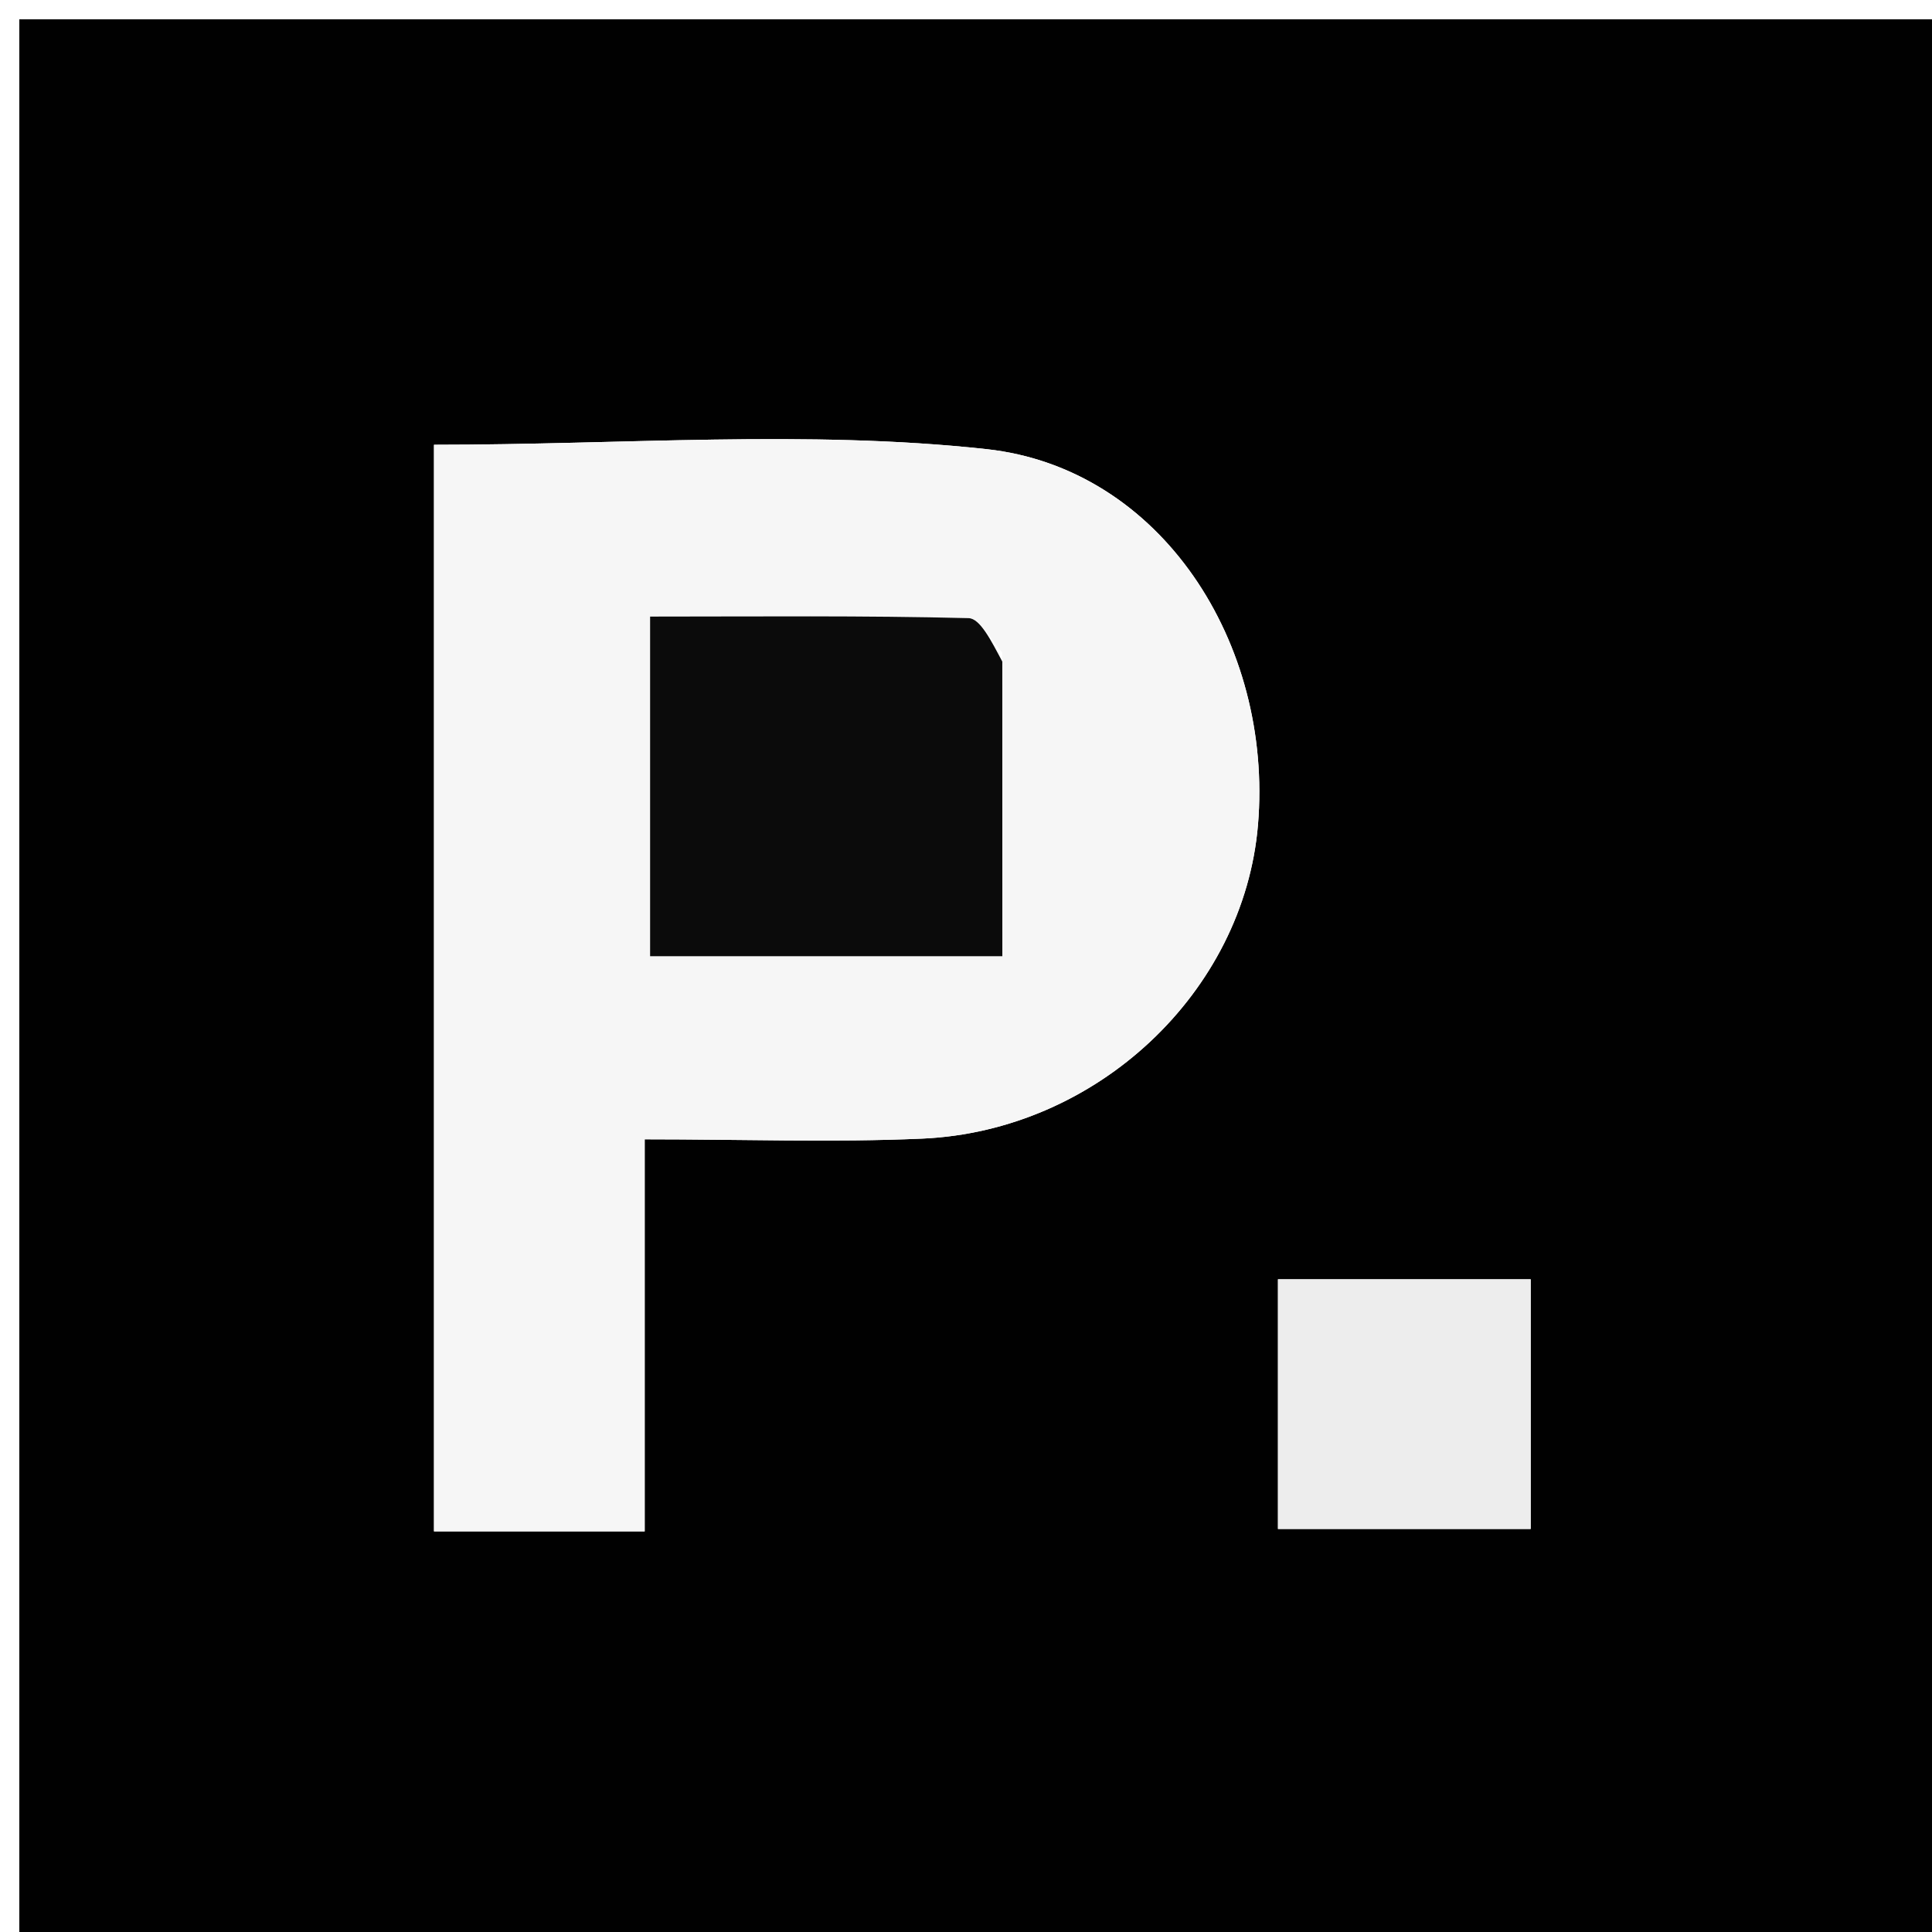
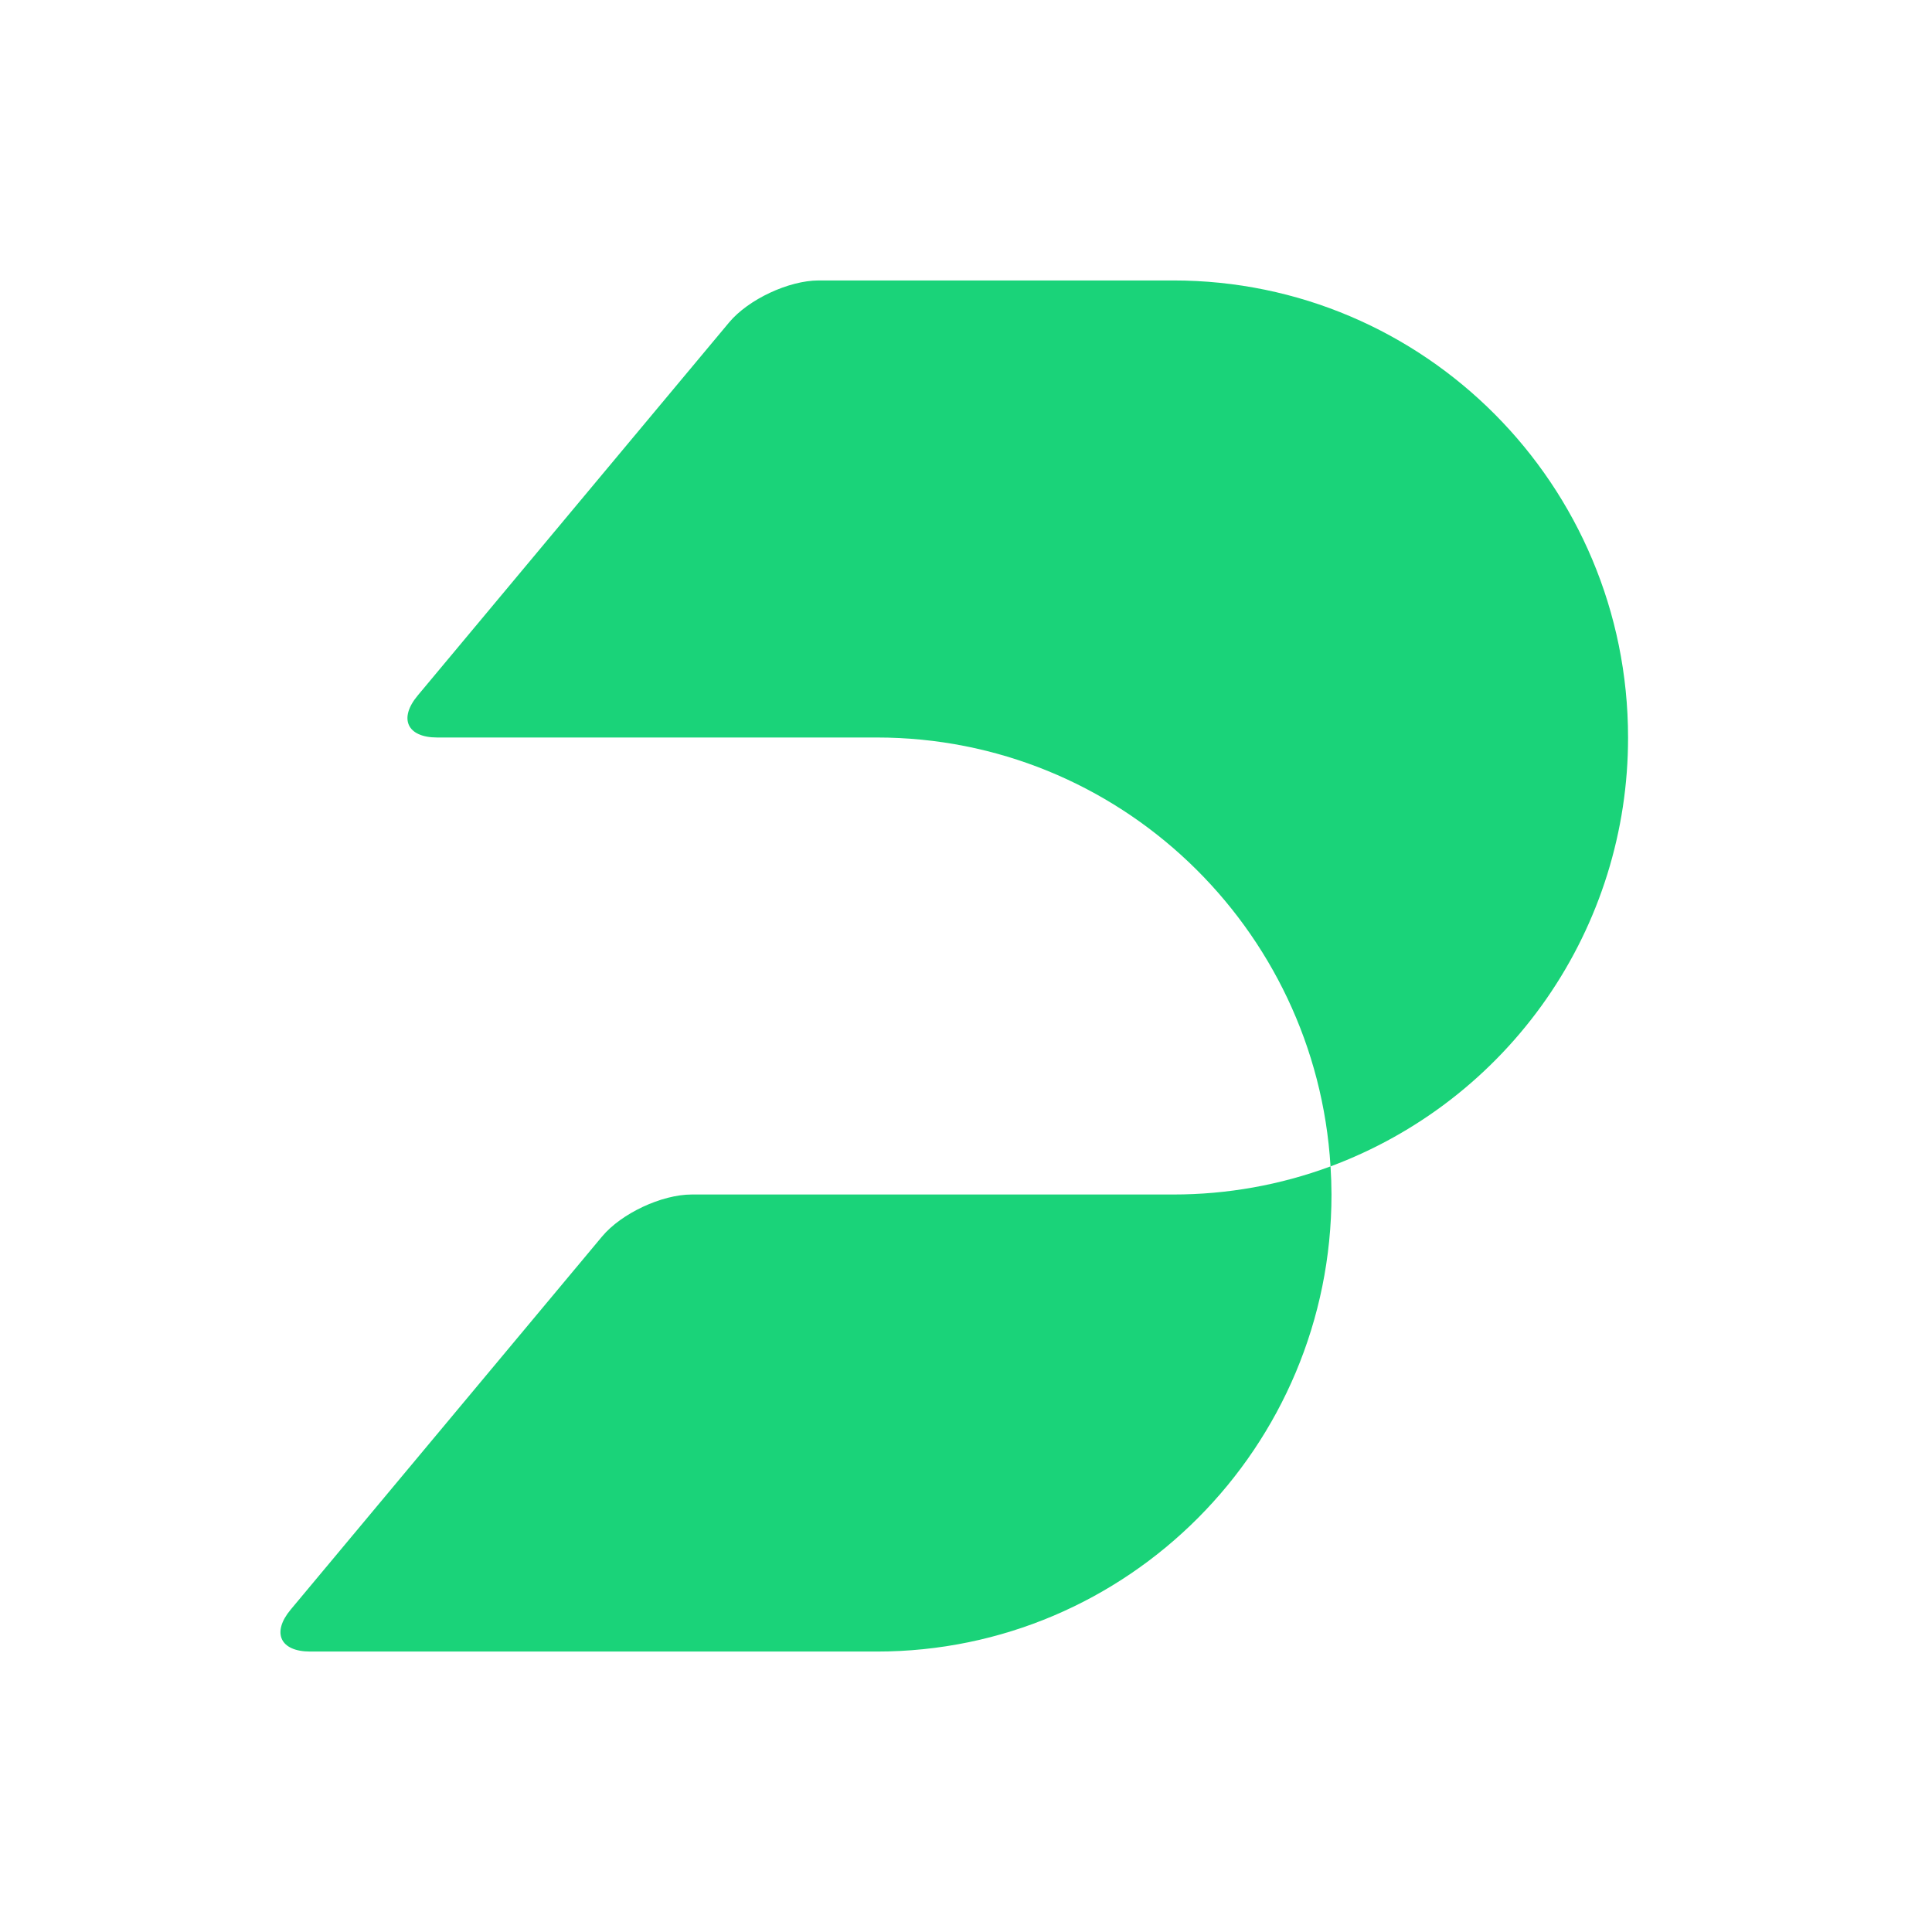
- <svg xmlns="http://www.w3.org/2000/svg" version="1.1" id="Layer_1" x="0px" y="0px" width="100%" viewBox="0 0 100 100" enable-background="new 0 0 100 100" xml:space="preserve">
-   <path fill="#010101" opacity="1" stroke="none" d=" M73,101   C48.667,101 24.833,101 1,101   C1,67.667 1,34.333 1,1   C34.333,1 67.667,1 101,1   C101,34.333 101,67.667 101,101   C91.833,101 82.667,101 73,101  M22.463,41.501   C22.463,54.076 22.463,66.652 22.463,79.265   C26.427,79.265 29.681,79.265 33.369,79.265   C33.369,72.438 33.369,65.866 33.369,58.971   C38.45,58.971 43.098,59.139 47.729,58.935   C56.79,58.537 64.387,51.333 65.113,42.694   C65.902,33.301 60.097,24.23 51.054,23.246   C41.754,22.233 32.258,23.021 22.463,23.021   C22.463,28.91 22.463,34.706 22.463,41.501  M71.557,66.215   C69.794,66.215 68.031,66.215 66.147,66.215   C66.147,70.898 66.147,74.984 66.147,79.139   C70.678,79.139 75.024,79.139 79.229,79.139   C79.229,74.649 79.229,70.579 79.229,66.215   C76.753,66.215 74.618,66.215 71.557,66.215  z" />
-   <path fill="#F6F6F6" opacity="1" stroke="none" d=" M22.463,41.002   C22.463,34.706 22.463,28.91 22.463,23.021   C32.258,23.021 41.754,22.233 51.054,23.246   C60.097,24.23 65.902,33.301 65.113,42.694   C64.387,51.333 56.79,58.537 47.729,58.935   C43.098,59.139 38.45,58.971 33.369,58.971   C33.369,65.866 33.369,72.438 33.369,79.265   C29.681,79.265 26.427,79.265 22.463,79.265   C22.463,66.652 22.463,54.076 22.463,41.002  M51.877,33.765   C51.296,33.148 50.729,32.01 50.133,31.995   C44.689,31.857 39.241,31.914 33.649,31.914   C33.649,38.075 33.649,43.788 33.649,49.493   C39.859,49.493 45.739,49.493 51.881,49.493   C51.881,44.331 51.881,39.526 51.877,33.765  z" />
-   <path fill="#EDEDED" opacity="1" stroke="none" d=" M72.019,66.215   C74.618,66.215 76.753,66.215 79.229,66.215   C79.229,70.579 79.229,74.649 79.229,79.139   C75.024,79.139 70.678,79.139 66.147,79.139   C66.147,74.984 66.147,70.898 66.147,66.215   C68.031,66.215 69.794,66.215 72.019,66.215  z" />
-   <path fill="#0B0B0B" opacity="1" stroke="none" d=" M51.879,34.243   C51.881,39.526 51.881,44.331 51.881,49.493   C45.739,49.493 39.859,49.493 33.649,49.493   C33.649,43.788 33.649,38.075 33.649,31.914   C39.241,31.914 44.689,31.857 50.133,31.995   C50.729,32.01 51.296,33.148 51.879,34.243  z" />
+ <svg xmlns="http://www.w3.org/2000/svg" width="62" height="62" viewBox="0 0 62 62" fill="none">
+   <path d="M52.246 23.667C52.246 15.567 45.712 9 37.653 9H26.275C25.312 9 24.016 9.607 23.397 10.348L13.405 22.319C12.785 23.06 13.066 23.667 14.028 23.667H28.136C35.893 23.667 42.234 29.753 42.698 37.431C45.505 36.386 47.924 34.507 49.631 32.047C51.338 29.586 52.25 26.662 52.246 23.667ZM22.199 38.333C21.235 38.333 19.941 38.938 19.321 39.681L9.329 51.653C8.71 52.393 8.99 53 9.953 53H28.136C36.195 53 42.729 46.433 42.729 38.333C42.728 38.032 42.718 37.732 42.698 37.431C41.084 38.029 39.376 38.334 37.654 38.333H22.199Z" fill="#1AD379" />
</svg>
